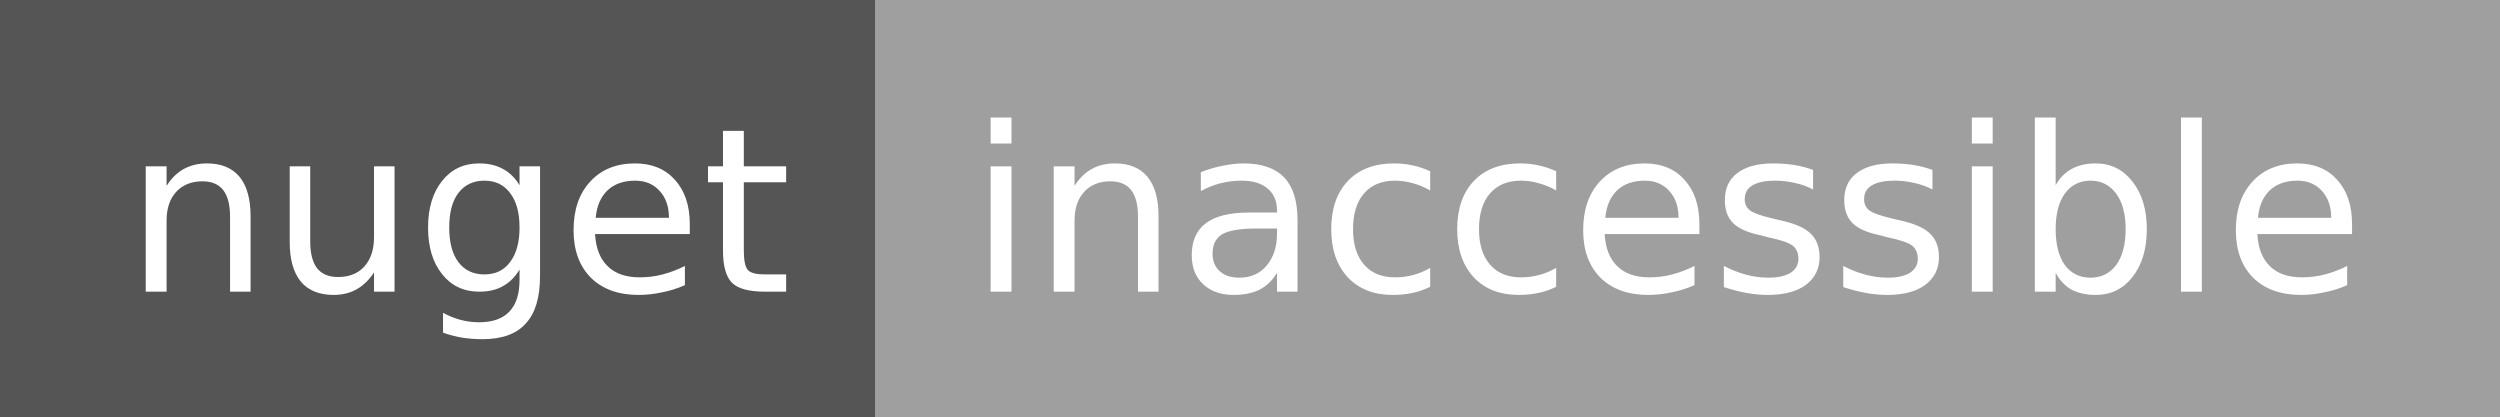
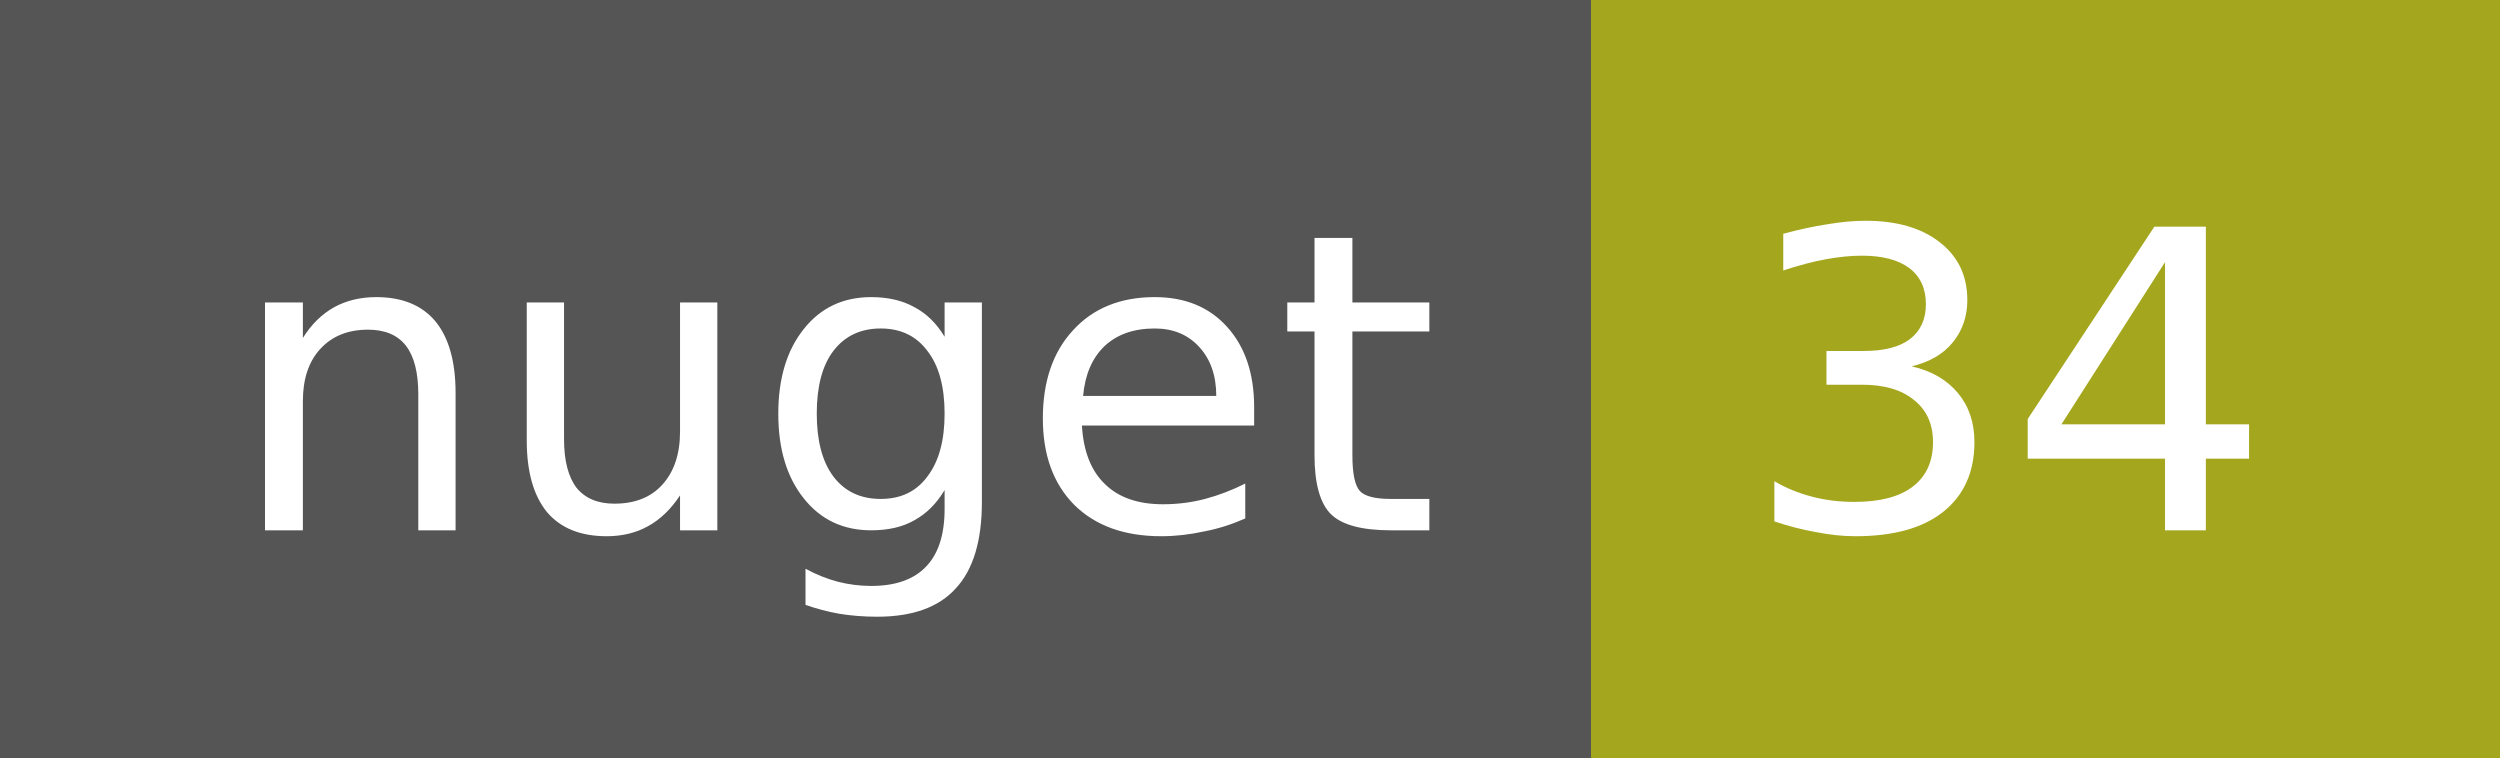
- <svg xmlns="http://www.w3.org/2000/svg" width="120" height="20">
+ <svg xmlns="http://www.w3.org/2000/svg" width="66" height="20">
  <g shape-rendering="crispEdges">
    <path fill="#555" d="M0 0h42v20H0z" />
-     <path fill="#9f9f9f" d="M42 0h78v20H42z" />
+     <path fill="#a4a61d" d="M42 0h24v20H42z" />
  </g>
  <g fill="#fff" text-anchor="middle" font-family="DejaVu Sans,Verdana,Geneva,sans-serif" font-size="11">
    <text x="22" y="14">nuget</text>
-     <text x="80" y="14">inaccessible</text>
+     <text x="53" y="14">34</text>
  </g>
</svg>
